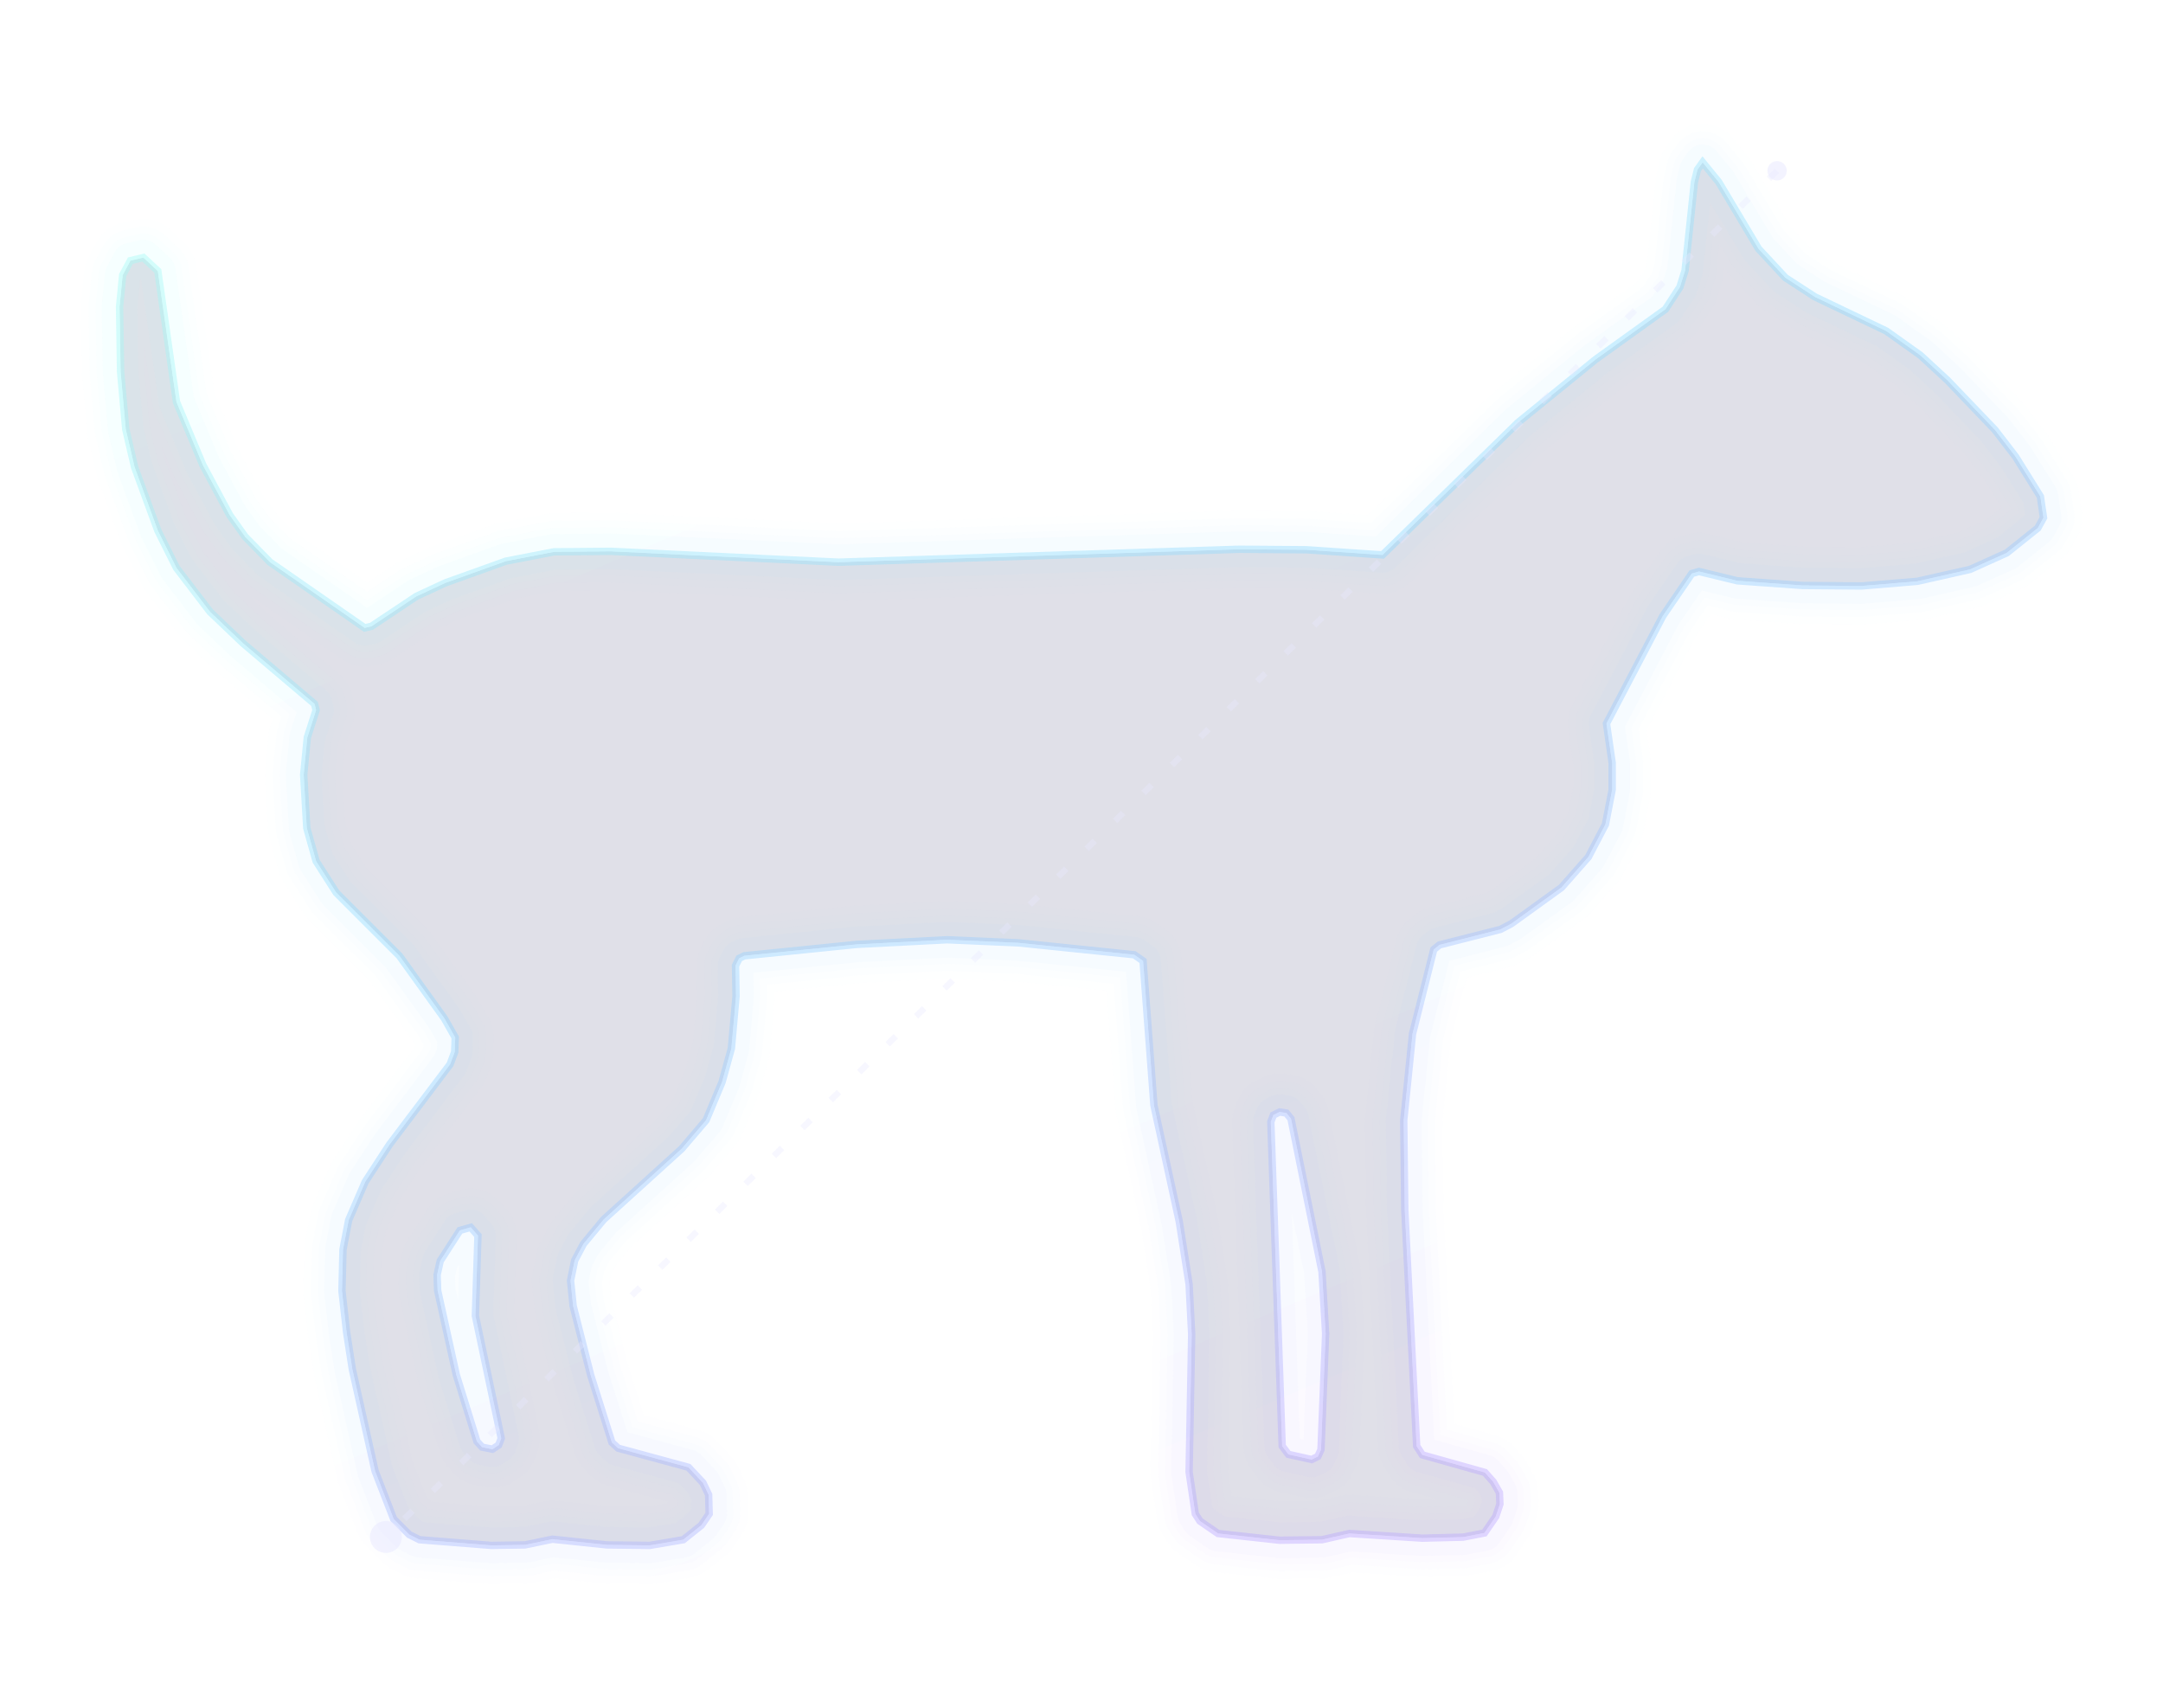
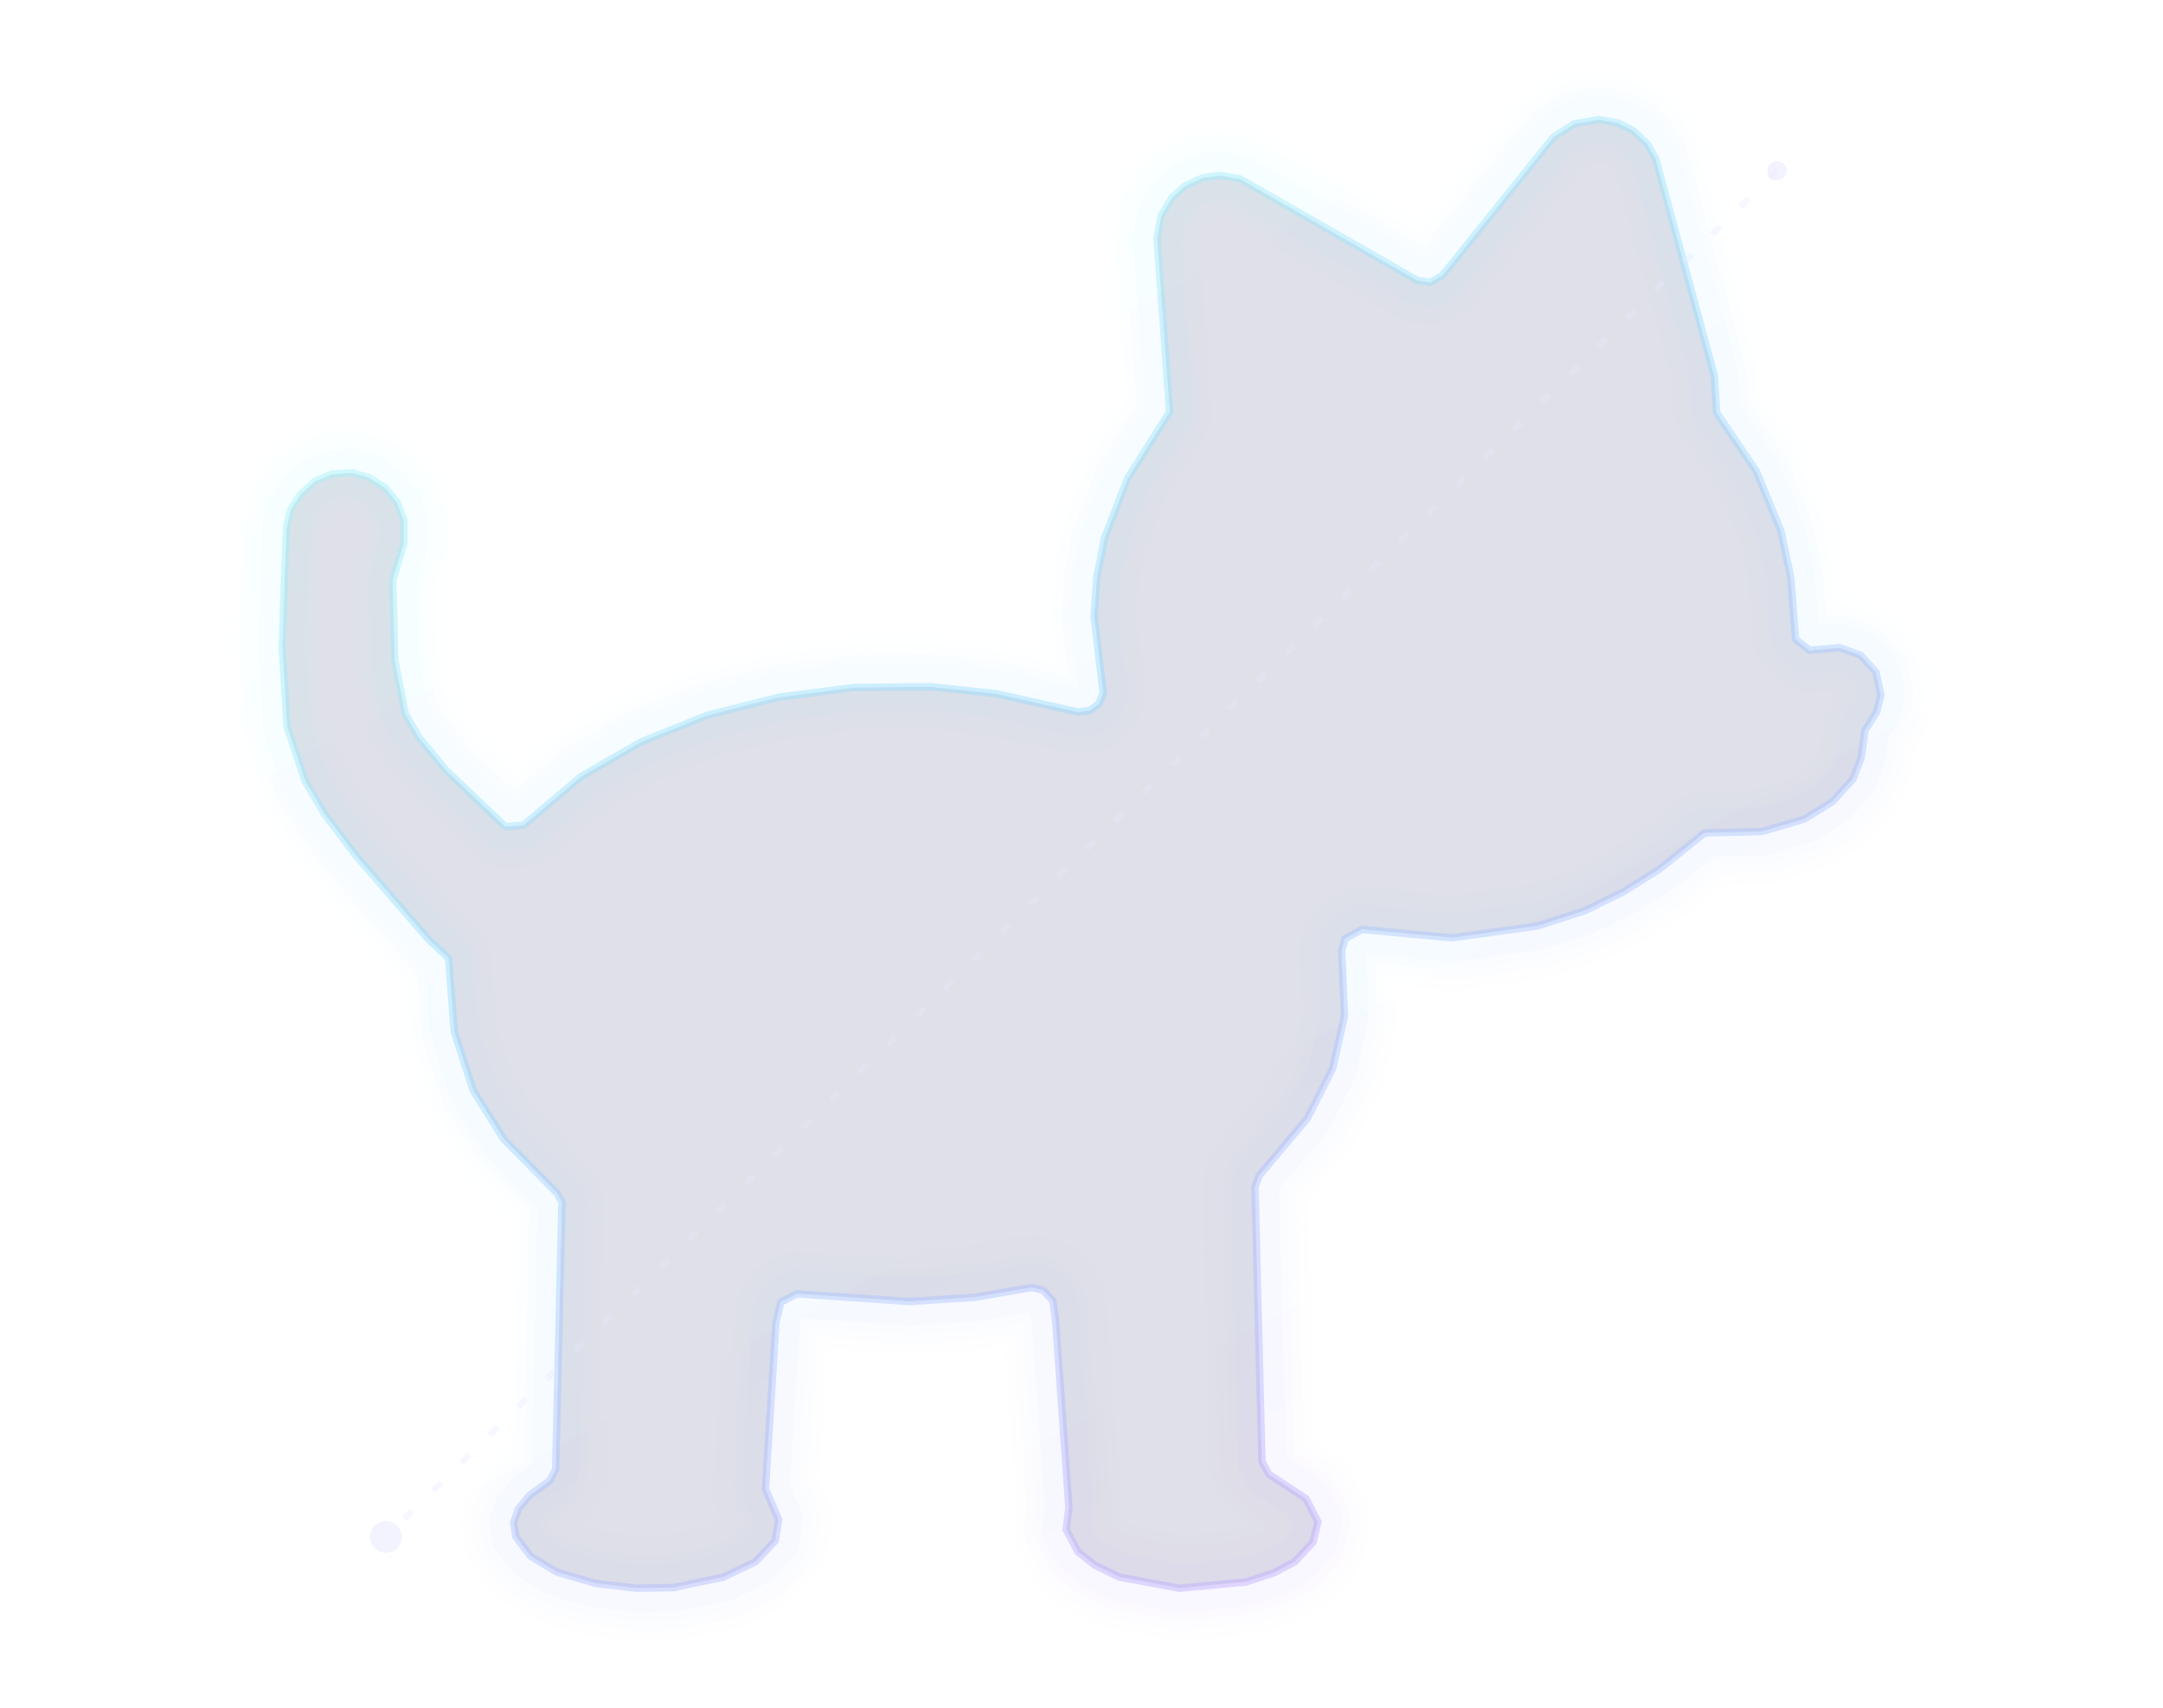
<svg xmlns="http://www.w3.org/2000/svg" viewBox="0 0 380 300" width="380" height="300">
  <defs>
    <clipPath id="a1">
-       <path d="M6.1 20.7 L8.6 20.1 L11.4 22.7 L15 48 L20.1 60.2 L25.3 69.9 L28.3 74.1 L33.1 79 L51.4 91.7 L52.7 91.4 L61.4 85.6 L67 83 L78.7 78.8 L88 77 L99 76.9 L143 79 L220.5 76.5 L233.5 76.6 L248.2 77.6 L274.4 52 L289.4 39.8 L302.9 30.1 L305.7 25.8 L306.7 22.6 L308.5 5.5 L309.1 3.1 L310.1 1.7 L313.2 5.5 L320.9 18.4 L326.1 24 L331.8 27.7 L345.6 34.3 L352.2 39 L357.4 43.8 L366.6 53.4 L370.6 58.6 L375.4 66.3 L376 70.4 L374.9 72.4 L368.9 77.2 L361.8 80.4 L351.6 82.7 L340.8 83.6 L329.4 83.5 L316.8 82.6 L309.4 80.8 L308 81.2 L302.4 89.4 L291.5 110.2 L292.6 117.8 L292.6 123 L291.3 129.7 L288 136 L282.8 141.9 L273.1 148.9 L271 150 L259.2 153 L258.1 153.9 L254 170.2 L252.3 186.9 L252.5 204.2 L254.8 249.9 L255.9 251.6 L268 255 L269.6 256.8 L270.8 258.9 L270.9 261.1 L270.1 263.5 L267.9 266.7 L263.8 267.5 L255.9 267.7 L241.8 266.8 L236.5 268 L228.3 268.1 L216.4 266.8 L212.9 264.4 L212 263 L210.8 254.9 L211.3 228.3 L210.8 218.6 L208.9 206.5 L204 184 L201.9 156.1 L200.2 154.9 L177.8 152.6 L164 152 L146.5 152.9 L124.8 155.1 L123.8 155.6 L123.1 157 L123.2 162.9 L122.3 173 L120.5 179.5 L117.4 186.9 L112.7 192.4 L97.6 206.1 L93.7 210.8 L92 214 L91.2 217.9 L91.7 222.8 L95.1 236.2 L99.2 249.2 L100.4 250.3 L114 254 L116.8 257 L117.9 259.3 L118 263 L116.5 265.2 L113 268 L106.5 269.1 L98.2 269 L87.7 267.9 L82.4 269 L75.9 269.1 L62 268 L60 267 L57 264 L53.4 254.7 L49 235 L47.9 227.9 L47 219.9 L47.2 211.9 L48.3 206.2 L51.5 198.8 L56.2 191.6 L67.9 176.1 L68.8 173.7 L68.9 170.9 L66.8 167.2 L58.1 155.1 L45.9 142.9 L42 136.8 L40.2 130.4 L39.6 120.1 L40.3 112.9 L42 107.6 L41.7 106.4 L27.9 94.7 L21.5 88.6 L15 80.1 L11.4 72.9 L6.9 60.6 L5.2 53.3 L4.2 42.2 L4 29.6 L4.6 23.5 Z M226.6 187.2 L228.8 249.9 L230 251.5 L234.5 252.5 L235.7 251.9 L236.3 250.6 L237.2 228.2 L236.5 216.2 L230.5 186.6 L229.6 185.5 L228.3 185.3 L227.1 185.9 Z M69.8 208.2 L66 214.1 L65.4 216.8 L65.5 219.8 L69.1 236.1 L73.1 249 L74.1 250.1 L76.1 250.5 L77.3 249.7 L77.8 248.4 L72.8 224.7 L73.3 209.2 L71.9 207.6 Z" />
+       <path d="M71.9 136.3 L72.6 147.8 L75.2 155.6 L77.9 160.2 L82.5 166.3 L92.9 178.3 L95.7 180.9 L96.5 191.4 L99.2 199.8 L103.6 206.8 L111.2 214.5 L111.9 215.8 L111.0 254.0 L110.2 255.6 L107.3 257.7 L105.7 259.6 L105.0 261.6 L105.3 263.6 L107.4 266.4 L111.2 268.7 L116.7 270.3 L122.6 271.0 L127.9 270.9 L135.0 269.4 L139.6 267.2 L142.4 264.2 L142.9 261.2 L141.0 256.8 L142.5 233.0 L143.2 230.1 L145.5 228.9 L161.6 230.0 L170.9 229.4 L179.1 228.0 L180.7 228.4 L182.1 229.9 L182.5 232.8 L184.4 259.5 L184.0 262.6 L185.7 265.8 L188.1 267.7 L191.6 269.4 L200.2 271.0 L209.7 270.1 L213.7 268.8 L216.7 267.2 L219.3 264.4 L220.0 261.5 L218.3 258.2 L213.0 254.7 L212.0 252.9 L211.0 213.6 L211.6 212.0 L218.5 203.8 L222.1 196.7 L223.8 189.2 L223.4 179.8 L223.9 178.1 L226.3 176.8 L239.2 178.0 L251.4 176.3 L258.2 174.1 L263.7 171.4 L268.8 168.2 L275.3 163.0 L283.5 162.8 L289.6 161.0 L293.6 158.5 L296.5 155.3 L297.7 152.2 L298.2 148.4 L299.9 145.7 L300.5 143.3 L299.8 140.0 L297.6 137.6 L294.6 136.5 L290.3 136.9 L288.3 135.3 L287.6 126.4 L286.2 119.8 L282.7 111.3 L277.0 102.9 L276.7 97.7 L268.3 66.6 L267.1 64.5 L265.1 62.6 L262.9 61.5 L260.2 61.0 L256.7 61.6 L253.7 63.5 L237.8 83.3 L236.0 84.3 L234.2 84.0 L208.9 69.5 L206.1 69.0 L203.6 69.3 L201.0 70.5 L199.2 72.1 L197.6 74.7 L197.0 78.0 L198.8 102.8 L192.8 112.3 L189.5 120.8 L188.4 126.4 L188.0 132.0 L189.3 143.0 L188.7 144.5 L187.4 145.5 L185.7 145.7 L174.0 143.1 L164.7 142.1 L153.7 142.2 L142.9 143.6 L132.6 146.2 L123.2 150.0 L114.7 154.9 L106.4 161.9 L103.8 162.1 L95.3 154.0 L91.5 149.4 L89.5 146.0 L88.0 138.3 L87.7 126.9 L89.3 121.6 L89.3 118.3 L88.3 115.7 L86.7 113.7 L84.3 112.2 L81.8 111.5 L79.0 111.7 L76.6 112.7 L74.5 114.6 L73.1 116.8 L72.5 119.5Z" />
    </clipPath>
    <linearGradient id="a2" x1="0" y1="0" x2=".6" y2="1">
      <stop offset="0" stop-color="#a6fff4" />
      <stop offset=".5" stop-color="#8fd8ff" />
      <stop offset="1" stop-color="#b9a6ff" />
    </linearGradient>
  </defs>
-   <g transform="matrix(0.9086 0 0 0.9086 17.37 26.98)">
+   <g transform="matrix(1.2286 0 0 1.2286 -38.76 -53.94)">
    <g>
      <g>
        <g clip-path="url(#a1)">
-           <path d="M6.1 20.7 L8.6 20.1 L11.4 22.7 L15 48 L20.1 60.2 L25.3 69.9 L28.3 74.1 L33.1 79 L51.4 91.7 L52.7 91.4 L61.4 85.6 L67 83 L78.7 78.8 L88 77 L99 76.9 L143 79 L220.5 76.5 L233.5 76.6 L248.2 77.6 L274.4 52 L289.4 39.8 L302.9 30.1 L305.7 25.8 L306.7 22.6 L308.5 5.5 L309.1 3.1 L310.1 1.7 L313.2 5.5 L320.9 18.4 L326.1 24 L331.8 27.7 L345.6 34.3 L352.2 39 L357.4 43.8 L366.6 53.4 L370.6 58.6 L375.4 66.3 L376 70.4 L374.9 72.4 L368.9 77.2 L361.8 80.4 L351.6 82.7 L340.8 83.6 L329.4 83.5 L316.8 82.6 L309.4 80.8 L308 81.2 L302.4 89.4 L291.5 110.2 L292.6 117.8 L292.6 123 L291.3 129.7 L288 136 L282.8 141.9 L273.1 148.9 L271 150 L259.2 153 L258.1 153.9 L254 170.2 L252.3 186.9 L252.5 204.2 L254.8 249.9 L255.9 251.6 L268 255 L269.6 256.8 L270.8 258.9 L270.9 261.1 L270.1 263.5 L267.9 266.7 L263.8 267.5 L255.9 267.7 L241.8 266.8 L236.5 268 L228.3 268.1 L216.4 266.8 L212.9 264.4 L212 263 L210.8 254.9 L211.3 228.3 L210.8 218.6 L208.9 206.5 L204 184 L201.9 156.1 L200.2 154.9 L177.8 152.6 L164 152 L146.5 152.9 L124.8 155.1 L123.8 155.6 L123.1 157 L123.2 162.9 L122.3 173 L120.5 179.5 L117.4 186.9 L112.7 192.4 L97.6 206.1 L93.7 210.8 L92 214 L91.2 217.9 L91.7 222.8 L95.1 236.2 L99.2 249.2 L100.4 250.3 L114 254 L116.8 257 L117.9 259.3 L118 263 L116.5 265.2 L113 268 L106.5 269.1 L98.2 269 L87.7 267.9 L82.4 269 L75.9 269.1 L62 268 L60 267 L57 264 L53.4 254.7 L49 235 L47.9 227.9 L47 219.9 L47.2 211.9 L48.3 206.2 L51.5 198.8 L56.2 191.6 L67.9 176.1 L68.8 173.7 L68.9 170.9 L66.8 167.2 L58.1 155.1 L45.9 142.9 L42 136.8 L40.2 130.4 L39.6 120.1 L40.3 112.9 L42 107.6 L41.7 106.4 L27.9 94.7 L21.5 88.6 L15 80.1 L11.4 72.9 L6.9 60.6 L5.2 53.3 L4.2 42.2 L4 29.6 L4.6 23.5 Z M226.6 187.2 L228.8 249.9 L230 251.5 L234.5 252.5 L235.7 251.9 L236.3 250.6 L237.2 228.2 L236.5 216.2 L230.5 186.6 L229.6 185.5 L228.3 185.3 L227.1 185.9 Z M69.8 208.2 L66 214.1 L65.4 216.8 L65.5 219.8 L69.1 236.1 L73.1 249 L74.1 250.1 L76.1 250.5 L77.3 249.7 L77.8 248.4 L72.8 224.7 L73.3 209.2 L71.9 207.6 Z" fill="#1e1a5a" opacity="0.14" />
+           <path d="M71.9 136.3 L72.6 147.8 L75.2 155.6 L77.9 160.2 L82.5 166.3 L92.9 178.3 L95.7 180.9 L96.5 191.4 L99.2 199.8 L103.6 206.8 L111.2 214.5 L111.9 215.8 L111.0 254.0 L110.2 255.6 L107.3 257.7 L105.7 259.6 L105.0 261.6 L105.3 263.6 L107.4 266.4 L111.2 268.7 L116.7 270.3 L122.6 271.0 L127.9 270.9 L135.0 269.4 L139.6 267.2 L142.4 264.2 L142.9 261.2 L141.0 256.8 L142.5 233.0 L143.2 230.1 L145.5 228.9 L161.6 230.0 L170.9 229.4 L179.1 228.0 L180.7 228.4 L182.1 229.9 L182.5 232.8 L184.4 259.5 L184.0 262.6 L185.7 265.8 L188.1 267.7 L191.6 269.4 L200.2 271.0 L209.7 270.1 L213.7 268.8 L216.7 267.2 L219.3 264.4 L220.0 261.5 L218.3 258.2 L213.0 254.7 L212.0 252.9 L211.0 213.6 L211.6 212.0 L218.5 203.8 L222.1 196.7 L223.8 189.2 L223.4 179.8 L223.9 178.1 L226.3 176.8 L239.2 178.0 L251.4 176.3 L258.2 174.1 L263.7 171.4 L268.8 168.2 L275.3 163.0 L283.5 162.8 L289.6 161.0 L293.6 158.5 L296.5 155.3 L297.7 152.2 L298.2 148.4 L299.9 145.7 L300.5 143.3 L299.8 140.0 L297.6 137.6 L294.6 136.5 L290.3 136.9 L288.3 135.3 L287.6 126.4 L286.2 119.8 L282.7 111.3 L277.0 102.9 L276.7 97.7 L268.3 66.6 L267.1 64.5 L265.1 62.6 L262.9 61.5 L260.2 61.0 L256.7 61.6 L253.7 63.5 L237.8 83.3 L236.0 84.3 L234.2 84.0 L208.9 69.5 L206.1 69.0 L203.6 69.3 L201.0 70.5 L199.2 72.1 L197.6 74.7 L197.0 78.0 L198.8 102.8 L192.8 112.3 L189.5 120.8 L188.4 126.4 L188.0 132.0 L189.3 143.0 L188.7 144.5 L187.4 145.5 L185.7 145.7 L174.0 143.1 L164.7 142.1 L153.7 142.2 L142.9 143.6 L132.6 146.2 L123.2 150.0 L114.7 154.9 L106.4 161.9 L103.8 162.1 L95.3 154.0 L91.5 149.4 L89.5 146.0 L88.0 138.3 L87.7 126.9 L89.3 121.6 L89.3 118.3 L88.3 115.7 L86.7 113.7 L84.3 112.2 L81.8 111.5 L79.0 111.7 L76.6 112.7 L74.5 114.6 L73.1 116.8 L72.5 119.5Z" fill="#1e1a5a" opacity="0.14" />
        </g>
        <g>
-           <path d="M6.1 20.7 L8.6 20.1 L11.4 22.7 L15 48 L20.1 60.2 L25.3 69.9 L28.3 74.1 L33.1 79 L51.4 91.7 L52.7 91.4 L61.4 85.6 L67 83 L78.7 78.8 L88 77 L99 76.9 L143 79 L220.5 76.5 L233.5 76.6 L248.2 77.6 L274.4 52 L289.4 39.8 L302.9 30.1 L305.7 25.8 L306.7 22.6 L308.5 5.5 L309.1 3.1 L310.1 1.7 L313.2 5.5 L320.9 18.4 L326.1 24 L331.8 27.7 L345.6 34.3 L352.2 39 L357.4 43.8 L366.6 53.4 L370.6 58.6 L375.4 66.3 L376 70.4 L374.9 72.4 L368.9 77.2 L361.8 80.4 L351.6 82.7 L340.8 83.6 L329.4 83.5 L316.8 82.6 L309.4 80.8 L308 81.2 L302.4 89.4 L291.5 110.2 L292.6 117.8 L292.6 123 L291.3 129.7 L288 136 L282.8 141.9 L273.1 148.9 L271 150 L259.2 153 L258.1 153.9 L254 170.2 L252.3 186.9 L252.5 204.2 L254.8 249.9 L255.9 251.6 L268 255 L269.6 256.8 L270.8 258.9 L270.9 261.1 L270.1 263.5 L267.9 266.7 L263.8 267.5 L255.9 267.7 L241.8 266.8 L236.5 268 L228.3 268.1 L216.4 266.8 L212.9 264.4 L212 263 L210.8 254.9 L211.3 228.3 L210.8 218.6 L208.9 206.5 L204 184 L201.9 156.1 L200.2 154.9 L177.8 152.6 L164 152 L146.5 152.9 L124.8 155.1 L123.8 155.6 L123.1 157 L123.2 162.9 L122.3 173 L120.5 179.5 L117.4 186.9 L112.7 192.4 L97.6 206.1 L93.7 210.8 L92 214 L91.2 217.9 L91.7 222.8 L95.1 236.2 L99.2 249.2 L100.4 250.3 L114 254 L116.8 257 L117.9 259.3 L118 263 L116.5 265.2 L113 268 L106.5 269.1 L98.2 269 L87.7 267.9 L82.4 269 L75.9 269.1 L62 268 L60 267 L57 264 L53.4 254.7 L49 235 L47.9 227.9 L47 219.9 L47.2 211.9 L48.3 206.2 L51.5 198.8 L56.2 191.6 L67.9 176.1 L68.8 173.7 L68.9 170.9 L66.8 167.2 L58.1 155.1 L45.9 142.9 L42 136.8 L40.2 130.4 L39.6 120.1 L40.3 112.9 L42 107.6 L41.7 106.4 L27.9 94.7 L21.5 88.6 L15 80.1 L11.4 72.9 L6.9 60.6 L5.2 53.3 L4.2 42.2 L4 29.6 L4.6 23.5 Z M226.6 187.2 L228.8 249.9 L230 251.5 L234.5 252.5 L235.7 251.9 L236.3 250.6 L237.2 228.2 L236.5 216.2 L230.5 186.6 L229.6 185.5 L228.3 185.3 L227.1 185.9 Z M69.8 208.2 L66 214.1 L65.4 216.8 L65.5 219.8 L69.1 236.1 L73.1 249 L74.1 250.1 L76.1 250.5 L77.3 249.7 L77.8 248.4 L72.8 224.7 L73.3 209.2 L71.9 207.6 Z" fill="none" stroke="url(#a2)" stroke-width="19.2" stroke-linecap="round" stroke-linejoin="round" opacity="0" />
-           <path d="M6.1 20.7 L8.6 20.1 L11.4 22.7 L15 48 L20.1 60.2 L25.3 69.9 L28.3 74.1 L33.1 79 L51.4 91.7 L52.7 91.4 L61.4 85.6 L67 83 L78.7 78.8 L88 77 L99 76.9 L143 79 L220.5 76.5 L233.5 76.6 L248.2 77.6 L274.4 52 L289.4 39.8 L302.9 30.1 L305.7 25.8 L306.7 22.6 L308.5 5.5 L309.1 3.1 L310.1 1.7 L313.2 5.5 L320.9 18.4 L326.1 24 L331.8 27.7 L345.6 34.3 L352.2 39 L357.4 43.8 L366.6 53.4 L370.6 58.6 L375.4 66.3 L376 70.4 L374.9 72.4 L368.9 77.2 L361.8 80.4 L351.6 82.7 L340.8 83.6 L329.4 83.5 L316.8 82.6 L309.4 80.8 L308 81.2 L302.4 89.4 L291.5 110.2 L292.6 117.8 L292.6 123 L291.3 129.7 L288 136 L282.8 141.9 L273.1 148.9 L271 150 L259.2 153 L258.1 153.9 L254 170.2 L252.3 186.9 L252.5 204.2 L254.8 249.9 L255.9 251.6 L268 255 L269.6 256.8 L270.8 258.9 L270.9 261.1 L270.1 263.5 L267.9 266.7 L263.8 267.5 L255.9 267.7 L241.8 266.8 L236.5 268 L228.3 268.1 L216.4 266.8 L212.9 264.4 L212 263 L210.8 254.9 L211.3 228.3 L210.8 218.6 L208.9 206.5 L204 184 L201.9 156.1 L200.2 154.9 L177.8 152.6 L164 152 L146.5 152.9 L124.8 155.1 L123.8 155.6 L123.1 157 L123.2 162.9 L122.3 173 L120.5 179.5 L117.4 186.9 L112.7 192.4 L97.6 206.1 L93.7 210.8 L92 214 L91.2 217.9 L91.7 222.8 L95.1 236.2 L99.2 249.2 L100.4 250.3 L114 254 L116.8 257 L117.9 259.3 L118 263 L116.5 265.2 L113 268 L106.5 269.1 L98.2 269 L87.7 267.9 L82.4 269 L75.9 269.1 L62 268 L60 267 L57 264 L53.4 254.7 L49 235 L47.9 227.9 L47 219.9 L47.2 211.9 L48.3 206.2 L51.5 198.8 L56.2 191.6 L67.9 176.1 L68.8 173.7 L68.9 170.9 L66.8 167.2 L58.1 155.1 L45.9 142.9 L42 136.8 L40.2 130.4 L39.6 120.1 L40.3 112.9 L42 107.6 L41.7 106.4 L27.9 94.7 L21.5 88.6 L15 80.1 L11.4 72.9 L6.9 60.6 L5.2 53.3 L4.2 42.2 L4 29.6 L4.6 23.5 Z M226.6 187.2 L228.8 249.9 L230 251.5 L234.5 252.5 L235.7 251.9 L236.3 250.6 L237.2 228.2 L236.5 216.2 L230.5 186.6 L229.6 185.5 L228.3 185.3 L227.1 185.9 Z M69.8 208.2 L66 214.1 L65.4 216.8 L65.5 219.8 L69.1 236.1 L73.1 249 L74.1 250.1 L76.1 250.5 L77.3 249.7 L77.8 248.4 L72.8 224.7 L73.3 209.2 L71.9 207.6 Z" fill="none" stroke="url(#a2)" stroke-width="15" stroke-linecap="round" stroke-linejoin="round" opacity="0.01" />
-           <path d="M6.1 20.7 L8.6 20.1 L11.4 22.7 L15 48 L20.1 60.2 L25.3 69.9 L28.3 74.1 L33.1 79 L51.4 91.7 L52.7 91.4 L61.4 85.6 L67 83 L78.7 78.8 L88 77 L99 76.9 L143 79 L220.5 76.5 L233.5 76.6 L248.2 77.6 L274.4 52 L289.4 39.8 L302.9 30.1 L305.7 25.8 L306.7 22.6 L308.5 5.5 L309.1 3.1 L310.1 1.7 L313.2 5.5 L320.9 18.4 L326.1 24 L331.8 27.7 L345.6 34.3 L352.2 39 L357.4 43.8 L366.6 53.4 L370.6 58.6 L375.4 66.3 L376 70.4 L374.9 72.4 L368.9 77.2 L361.8 80.4 L351.6 82.7 L340.8 83.6 L329.4 83.5 L316.8 82.6 L309.4 80.8 L308 81.2 L302.4 89.4 L291.5 110.2 L292.6 117.8 L292.6 123 L291.3 129.7 L288 136 L282.8 141.9 L273.1 148.9 L271 150 L259.2 153 L258.1 153.9 L254 170.2 L252.3 186.9 L252.5 204.2 L254.8 249.9 L255.9 251.6 L268 255 L269.6 256.8 L270.8 258.9 L270.9 261.1 L270.1 263.5 L267.9 266.7 L263.8 267.5 L255.9 267.7 L241.8 266.8 L236.5 268 L228.3 268.1 L216.4 266.8 L212.9 264.4 L212 263 L210.8 254.9 L211.3 228.3 L210.8 218.6 L208.9 206.5 L204 184 L201.9 156.1 L200.2 154.9 L177.8 152.6 L164 152 L146.5 152.9 L124.8 155.1 L123.8 155.6 L123.1 157 L123.2 162.9 L122.3 173 L120.5 179.5 L117.4 186.9 L112.7 192.4 L97.6 206.1 L93.7 210.8 L92 214 L91.2 217.9 L91.7 222.8 L95.1 236.2 L99.2 249.2 L100.4 250.3 L114 254 L116.8 257 L117.9 259.3 L118 263 L116.5 265.2 L113 268 L106.5 269.1 L98.2 269 L87.7 267.9 L82.4 269 L75.9 269.1 L62 268 L60 267 L57 264 L53.4 254.7 L49 235 L47.9 227.9 L47 219.9 L47.2 211.9 L48.3 206.2 L51.5 198.8 L56.2 191.6 L67.9 176.1 L68.8 173.7 L68.9 170.9 L66.8 167.2 L58.1 155.1 L45.9 142.9 L42 136.8 L40.2 130.4 L39.6 120.1 L40.3 112.9 L42 107.6 L41.7 106.4 L27.9 94.7 L21.5 88.6 L15 80.1 L11.4 72.9 L6.9 60.6 L5.2 53.3 L4.2 42.2 L4 29.6 L4.6 23.5 Z M226.6 187.2 L228.8 249.9 L230 251.5 L234.5 252.5 L235.7 251.9 L236.3 250.6 L237.2 228.2 L236.5 216.2 L230.5 186.6 L229.6 185.5 L228.3 185.3 L227.1 185.9 Z M69.8 208.2 L66 214.1 L65.4 216.8 L65.5 219.8 L69.1 236.1 L73.1 249 L74.1 250.1 L76.1 250.5 L77.3 249.7 L77.8 248.4 L72.8 224.7 L73.3 209.2 L71.9 207.6 Z" fill="none" stroke="url(#a2)" stroke-width="12" stroke-linecap="round" stroke-linejoin="round" opacity="0.02" />
-           <path d="M6.1 20.7 L8.6 20.1 L11.4 22.7 L15 48 L20.1 60.2 L25.3 69.9 L28.3 74.1 L33.1 79 L51.4 91.7 L52.7 91.4 L61.4 85.6 L67 83 L78.7 78.8 L88 77 L99 76.9 L143 79 L220.5 76.5 L233.5 76.6 L248.2 77.6 L274.4 52 L289.4 39.8 L302.9 30.1 L305.7 25.8 L306.7 22.6 L308.5 5.5 L309.1 3.1 L310.1 1.7 L313.2 5.5 L320.9 18.4 L326.1 24 L331.8 27.7 L345.6 34.3 L352.2 39 L357.4 43.8 L366.6 53.4 L370.6 58.6 L375.4 66.3 L376 70.4 L374.9 72.4 L368.9 77.2 L361.8 80.4 L351.6 82.7 L340.8 83.6 L329.4 83.5 L316.8 82.6 L309.4 80.8 L308 81.2 L302.4 89.4 L291.5 110.2 L292.6 117.8 L292.6 123 L291.3 129.7 L288 136 L282.8 141.9 L273.1 148.9 L271 150 L259.2 153 L258.1 153.9 L254 170.2 L252.3 186.9 L252.5 204.2 L254.8 249.9 L255.9 251.6 L268 255 L269.6 256.8 L270.8 258.9 L270.9 261.1 L270.1 263.5 L267.9 266.7 L263.8 267.5 L255.9 267.7 L241.8 266.8 L236.5 268 L228.3 268.1 L216.4 266.8 L212.9 264.4 L212 263 L210.8 254.9 L211.3 228.3 L210.8 218.6 L208.9 206.5 L204 184 L201.9 156.1 L200.2 154.9 L177.8 152.6 L164 152 L146.5 152.9 L124.8 155.1 L123.8 155.6 L123.1 157 L123.2 162.9 L122.3 173 L120.5 179.5 L117.4 186.9 L112.7 192.4 L97.6 206.1 L93.7 210.8 L92 214 L91.2 217.9 L91.7 222.8 L95.1 236.2 L99.2 249.2 L100.4 250.3 L114 254 L116.8 257 L117.9 259.3 L118 263 L116.5 265.2 L113 268 L106.5 269.1 L98.2 269 L87.7 267.9 L82.4 269 L75.9 269.1 L62 268 L60 267 L57 264 L53.4 254.7 L49 235 L47.9 227.9 L47 219.9 L47.2 211.9 L48.3 206.2 L51.5 198.8 L56.2 191.6 L67.9 176.1 L68.8 173.7 L68.9 170.9 L66.8 167.2 L58.1 155.1 L45.9 142.9 L42 136.8 L40.2 130.4 L39.6 120.1 L40.3 112.9 L42 107.6 L41.7 106.4 L27.9 94.7 L21.5 88.6 L15 80.1 L11.4 72.9 L6.9 60.6 L5.2 53.3 L4.2 42.2 L4 29.6 L4.6 23.5 Z M226.6 187.2 L228.8 249.9 L230 251.5 L234.5 252.5 L235.7 251.9 L236.3 250.6 L237.2 228.2 L236.5 216.2 L230.5 186.6 L229.6 185.5 L228.3 185.3 L227.1 185.9 Z M69.8 208.2 L66 214.1 L65.4 216.8 L65.5 219.8 L69.1 236.1 L73.1 249 L74.1 250.1 L76.1 250.5 L77.3 249.7 L77.8 248.4 L72.8 224.7 L73.3 209.2 L71.9 207.6 Z" fill="none" stroke="url(#a2)" stroke-width="9.3" stroke-linecap="round" stroke-linejoin="round" opacity="0.02" />
-           <path d="M6.1 20.7 L8.6 20.1 L11.4 22.7 L15 48 L20.1 60.2 L25.3 69.9 L28.3 74.1 L33.1 79 L51.4 91.7 L52.7 91.4 L61.4 85.6 L67 83 L78.7 78.8 L88 77 L99 76.9 L143 79 L220.5 76.5 L233.5 76.6 L248.2 77.6 L274.4 52 L289.4 39.8 L302.9 30.1 L305.7 25.8 L306.7 22.6 L308.5 5.5 L309.1 3.1 L310.1 1.7 L313.2 5.5 L320.9 18.4 L326.1 24 L331.8 27.7 L345.6 34.3 L352.2 39 L357.4 43.8 L366.6 53.4 L370.6 58.6 L375.4 66.3 L376 70.4 L374.9 72.4 L368.9 77.2 L361.8 80.4 L351.6 82.7 L340.8 83.6 L329.4 83.5 L316.8 82.6 L309.4 80.8 L308 81.2 L302.4 89.4 L291.5 110.2 L292.6 117.8 L292.6 123 L291.3 129.7 L288 136 L282.8 141.9 L273.1 148.9 L271 150 L259.2 153 L258.1 153.9 L254 170.2 L252.3 186.9 L252.5 204.2 L254.8 249.9 L255.9 251.6 L268 255 L269.6 256.8 L270.8 258.9 L270.9 261.1 L270.1 263.5 L267.9 266.7 L263.8 267.5 L255.9 267.7 L241.8 266.8 L236.5 268 L228.3 268.1 L216.4 266.8 L212.9 264.4 L212 263 L210.8 254.9 L211.3 228.3 L210.8 218.6 L208.9 206.5 L204 184 L201.9 156.1 L200.2 154.9 L177.8 152.6 L164 152 L146.5 152.9 L124.8 155.1 L123.8 155.6 L123.1 157 L123.2 162.9 L122.3 173 L120.5 179.5 L117.4 186.9 L112.7 192.4 L97.6 206.1 L93.7 210.8 L92 214 L91.2 217.9 L91.7 222.8 L95.1 236.2 L99.2 249.2 L100.4 250.3 L114 254 L116.8 257 L117.9 259.3 L118 263 L116.5 265.2 L113 268 L106.5 269.1 L98.2 269 L87.7 267.9 L82.4 269 L75.9 269.1 L62 268 L60 267 L57 264 L53.4 254.7 L49 235 L47.9 227.9 L47 219.9 L47.2 211.9 L48.3 206.2 L51.5 198.8 L56.2 191.6 L67.9 176.1 L68.8 173.7 L68.9 170.9 L66.8 167.2 L58.1 155.1 L45.9 142.9 L42 136.8 L40.2 130.4 L39.6 120.1 L40.3 112.9 L42 107.6 L41.7 106.4 L27.9 94.7 L21.5 88.6 L15 80.1 L11.4 72.9 L6.9 60.6 L5.2 53.3 L4.2 42.2 L4 29.6 L4.6 23.5 Z M226.6 187.2 L228.8 249.9 L230 251.5 L234.5 252.5 L235.7 251.9 L236.3 250.6 L237.2 228.2 L236.5 216.2 L230.5 186.6 L229.6 185.5 L228.3 185.3 L227.1 185.9 Z M69.8 208.2 L66 214.1 L65.4 216.8 L65.5 219.8 L69.1 236.1 L73.1 249 L74.1 250.1 L76.1 250.5 L77.3 249.7 L77.8 248.4 L72.8 224.7 L73.3 209.2 L71.9 207.6 Z" fill="none" stroke="url(#a2)" stroke-width="6.9" stroke-linecap="round" stroke-linejoin="round" opacity="0.04" />
+           <path d="M71.9 136.3 L72.6 147.8 L75.2 155.6 L77.9 160.2 L82.5 166.3 L92.9 178.3 L95.7 180.9 L96.5 191.4 L99.2 199.8 L103.6 206.8 L111.2 214.5 L111.9 215.8 L111.0 254.0 L110.2 255.6 L107.3 257.7 L105.7 259.6 L105.0 261.6 L105.3 263.6 L107.4 266.4 L111.2 268.7 L116.7 270.3 L122.6 271.0 L127.9 270.9 L135.0 269.4 L139.6 267.2 L142.4 264.2 L142.9 261.2 L141.0 256.8 L142.5 233.0 L143.2 230.1 L145.5 228.9 L161.6 230.0 L170.9 229.4 L179.1 228.0 L180.7 228.4 L182.1 229.9 L182.5 232.8 L184.4 259.5 L184.0 262.6 L185.7 265.8 L188.1 267.7 L191.6 269.4 L200.2 271.0 L209.7 270.1 L213.7 268.8 L216.7 267.2 L219.3 264.4 L220.0 261.5 L218.3 258.2 L213.0 254.7 L212.0 252.9 L211.0 213.6 L211.6 212.0 L218.5 203.8 L222.1 196.7 L223.8 189.2 L223.4 179.8 L223.9 178.1 L226.3 176.8 L239.2 178.0 L251.4 176.3 L258.2 174.1 L263.7 171.4 L268.8 168.2 L275.3 163.0 L283.5 162.8 L289.6 161.0 L293.6 158.5 L296.5 155.3 L297.7 152.2 L298.2 148.4 L299.9 145.7 L300.5 143.3 L299.8 140.0 L297.6 137.6 L294.6 136.5 L290.3 136.9 L288.3 135.3 L287.6 126.4 L286.2 119.8 L282.7 111.3 L277.0 102.9 L276.7 97.7 L268.3 66.6 L267.1 64.5 L265.1 62.6 L262.9 61.5 L260.2 61.0 L256.7 61.6 L253.7 63.5 L237.8 83.3 L236.0 84.3 L234.2 84.0 L208.9 69.5 L206.1 69.0 L203.6 69.3 L201.0 70.5 L199.2 72.1 L197.6 74.7 L197.0 78.0 L198.8 102.8 L192.8 112.3 L189.5 120.8 L188.4 126.4 L188.0 132.0 L189.3 143.0 L188.7 144.5 L187.4 145.5 L185.7 145.7 L174.0 143.1 L164.7 142.1 L153.7 142.2 L142.9 143.6 L132.6 146.2 L123.2 150.0 L114.7 154.9 L106.4 161.9 L103.8 162.1 L95.3 154.0 L91.5 149.4 L89.5 146.0 L88.0 138.3 L87.7 126.9 L89.3 121.6 L89.3 118.3 L88.3 115.7 L86.7 113.7 L84.3 112.2 L81.8 111.5 L79.0 111.7 L76.6 112.7 L74.5 114.6 L73.1 116.8 L72.5 119.5Z" fill="none" stroke="url(#a2)" stroke-width="19.2" stroke-linecap="round" stroke-linejoin="round" opacity="0" />
+           <path d="M71.9 136.3 L72.6 147.8 L75.2 155.6 L77.9 160.2 L82.5 166.3 L92.9 178.3 L95.7 180.9 L96.5 191.4 L99.2 199.8 L103.6 206.8 L111.2 214.5 L111.9 215.8 L111.0 254.0 L110.2 255.6 L107.3 257.7 L105.7 259.6 L105.0 261.6 L105.3 263.6 L107.4 266.4 L111.2 268.7 L116.7 270.3 L122.6 271.0 L127.9 270.9 L135.0 269.4 L139.6 267.2 L142.4 264.2 L142.9 261.2 L141.0 256.8 L142.5 233.0 L143.2 230.1 L145.5 228.9 L161.6 230.0 L170.9 229.4 L179.1 228.0 L180.7 228.4 L182.1 229.9 L182.5 232.8 L184.4 259.5 L184.0 262.6 L185.7 265.8 L188.1 267.7 L191.6 269.4 L200.2 271.0 L209.7 270.1 L213.7 268.8 L216.7 267.2 L219.3 264.4 L220.0 261.5 L218.3 258.2 L213.0 254.7 L212.0 252.9 L211.0 213.6 L211.6 212.0 L218.5 203.8 L222.1 196.7 L223.8 189.2 L223.4 179.8 L223.9 178.1 L226.3 176.8 L239.2 178.0 L251.4 176.3 L258.2 174.1 L263.7 171.4 L268.8 168.2 L275.3 163.0 L283.5 162.8 L289.6 161.0 L293.6 158.5 L296.5 155.3 L297.7 152.2 L298.2 148.4 L299.9 145.7 L300.5 143.3 L299.8 140.0 L297.6 137.6 L294.6 136.5 L290.3 136.9 L288.3 135.3 L287.6 126.4 L286.2 119.8 L282.7 111.3 L277.0 102.9 L276.7 97.7 L268.3 66.6 L267.1 64.5 L265.1 62.6 L262.9 61.5 L260.2 61.0 L256.7 61.6 L253.7 63.5 L237.8 83.3 L236.0 84.3 L234.2 84.0 L208.9 69.5 L206.1 69.0 L203.6 69.3 L201.0 70.5 L199.2 72.1 L197.6 74.7 L197.0 78.0 L198.8 102.8 L192.8 112.3 L189.5 120.8 L188.4 126.4 L188.0 132.0 L189.3 143.0 L188.7 144.5 L187.4 145.5 L185.7 145.7 L174.0 143.1 L164.7 142.1 L153.7 142.2 L142.9 143.6 L132.6 146.2 L123.2 150.0 L114.7 154.9 L106.4 161.9 L103.8 162.1 L95.3 154.0 L91.5 149.4 L89.5 146.0 L88.0 138.3 L87.7 126.9 L89.3 121.6 L89.3 118.3 L88.3 115.7 L86.7 113.7 L84.3 112.2 L81.8 111.5 L79.0 111.7 L76.6 112.7 L74.5 114.6 L73.1 116.8 L72.5 119.5Z" fill="none" stroke="url(#a2)" stroke-width="15" stroke-linecap="round" stroke-linejoin="round" opacity="0.01" />
+           <path d="M71.9 136.3 L72.6 147.8 L75.2 155.6 L77.9 160.2 L82.5 166.3 L92.9 178.3 L95.7 180.9 L96.5 191.4 L99.2 199.8 L103.6 206.8 L111.2 214.5 L111.9 215.8 L111.0 254.0 L110.2 255.6 L107.3 257.7 L105.7 259.6 L105.0 261.6 L105.3 263.6 L107.4 266.4 L111.2 268.7 L116.7 270.3 L122.6 271.0 L127.9 270.9 L135.0 269.4 L139.6 267.2 L142.4 264.2 L142.9 261.2 L141.0 256.8 L142.5 233.0 L143.2 230.1 L145.5 228.9 L161.6 230.0 L170.9 229.4 L179.1 228.0 L180.7 228.4 L182.1 229.9 L182.5 232.8 L184.4 259.5 L184.0 262.6 L185.7 265.8 L188.1 267.7 L191.6 269.4 L200.2 271.0 L209.7 270.1 L213.7 268.8 L216.7 267.2 L219.3 264.4 L220.0 261.5 L218.3 258.2 L213.0 254.7 L212.0 252.9 L211.0 213.6 L211.6 212.0 L218.5 203.8 L222.1 196.7 L223.8 189.2 L223.4 179.8 L223.9 178.1 L226.3 176.8 L239.2 178.0 L251.4 176.3 L258.2 174.1 L263.7 171.4 L268.8 168.2 L275.3 163.0 L283.5 162.8 L289.6 161.0 L293.6 158.5 L296.5 155.3 L297.7 152.2 L298.2 148.4 L299.9 145.7 L300.5 143.3 L299.8 140.0 L297.6 137.6 L294.6 136.5 L290.3 136.9 L288.3 135.3 L287.6 126.4 L286.2 119.8 L282.7 111.3 L277.0 102.9 L276.7 97.7 L268.3 66.6 L267.1 64.5 L265.1 62.6 L262.9 61.5 L260.2 61.0 L256.7 61.6 L253.7 63.5 L237.8 83.3 L236.0 84.3 L234.2 84.0 L208.9 69.5 L206.1 69.0 L203.6 69.3 L201.0 70.5 L199.2 72.1 L197.6 74.7 L197.0 78.0 L198.8 102.8 L192.8 112.3 L189.5 120.8 L188.4 126.4 L188.0 132.0 L189.3 143.0 L188.7 144.5 L187.4 145.5 L185.7 145.7 L174.0 143.1 L164.7 142.1 L153.7 142.2 L142.9 143.6 L132.6 146.2 L123.2 150.0 L114.7 154.9 L106.4 161.9 L103.8 162.1 L95.3 154.0 L91.5 149.4 L89.5 146.0 L88.0 138.3 L87.7 126.9 L89.3 121.6 L89.3 118.3 L88.3 115.7 L86.7 113.7 L84.3 112.2 L81.8 111.5 L79.0 111.7 L76.6 112.7 L74.5 114.6 L73.1 116.8 L72.5 119.5Z" fill="none" stroke="url(#a2)" stroke-width="12" stroke-linecap="round" stroke-linejoin="round" opacity="0.02" />
+           <path d="M71.9 136.3 L72.6 147.8 L75.2 155.6 L77.9 160.2 L82.5 166.3 L92.9 178.3 L95.7 180.9 L96.5 191.4 L99.2 199.8 L103.6 206.8 L111.2 214.5 L111.9 215.8 L111.0 254.0 L110.2 255.6 L107.3 257.7 L105.7 259.6 L105.0 261.6 L105.3 263.6 L107.4 266.4 L111.2 268.7 L116.7 270.3 L122.6 271.0 L127.9 270.9 L135.0 269.4 L139.6 267.2 L142.4 264.2 L142.9 261.2 L141.0 256.8 L142.5 233.0 L143.2 230.1 L145.5 228.9 L161.6 230.0 L170.9 229.4 L179.1 228.0 L180.7 228.4 L182.1 229.9 L182.5 232.8 L184.4 259.5 L184.0 262.6 L185.7 265.8 L188.1 267.7 L191.6 269.4 L200.2 271.0 L209.7 270.1 L213.7 268.8 L216.7 267.2 L219.3 264.4 L220.0 261.5 L218.3 258.2 L213.0 254.7 L212.0 252.9 L211.0 213.6 L211.6 212.0 L218.5 203.8 L222.1 196.7 L223.8 189.2 L223.4 179.8 L223.9 178.1 L226.3 176.8 L239.2 178.0 L251.4 176.3 L258.2 174.1 L263.7 171.4 L268.8 168.2 L275.3 163.0 L283.5 162.8 L289.6 161.0 L293.6 158.5 L296.5 155.3 L297.7 152.2 L298.2 148.4 L299.9 145.7 L300.5 143.3 L299.8 140.0 L297.6 137.6 L294.6 136.5 L290.3 136.9 L288.3 135.3 L287.6 126.4 L286.2 119.8 L282.7 111.3 L277.0 102.9 L276.7 97.7 L268.3 66.6 L267.1 64.5 L265.1 62.6 L262.9 61.5 L260.2 61.0 L256.7 61.6 L253.7 63.5 L237.8 83.3 L236.0 84.3 L234.2 84.0 L208.9 69.5 L206.1 69.0 L203.6 69.3 L201.0 70.5 L199.2 72.1 L197.6 74.7 L197.0 78.0 L198.8 102.8 L192.8 112.3 L189.5 120.8 L188.4 126.4 L188.0 132.0 L189.3 143.0 L188.7 144.5 L187.4 145.5 L185.7 145.7 L174.0 143.1 L164.7 142.1 L153.7 142.2 L142.9 143.6 L132.6 146.2 L123.2 150.0 L114.7 154.9 L106.4 161.9 L103.8 162.1 L95.3 154.0 L91.5 149.4 L89.5 146.0 L88.0 138.3 L87.7 126.9 L89.3 121.6 L89.3 118.3 L88.3 115.7 L86.7 113.7 L84.3 112.2 L81.8 111.5 L79.0 111.7 L76.6 112.7 L74.5 114.6 L73.1 116.8 L72.5 119.5Z" fill="none" stroke="url(#a2)" stroke-width="9.3" stroke-linecap="round" stroke-linejoin="round" opacity="0.02" />
+           <path d="M71.9 136.3 L72.6 147.8 L75.2 155.6 L77.9 160.2 L82.5 166.3 L92.9 178.3 L95.7 180.9 L96.5 191.4 L99.2 199.8 L103.6 206.8 L111.2 214.5 L111.9 215.8 L111.0 254.0 L110.2 255.6 L107.3 257.7 L105.7 259.6 L105.0 261.6 L105.3 263.6 L107.4 266.4 L111.2 268.7 L116.7 270.3 L122.6 271.0 L127.9 270.9 L135.0 269.4 L139.6 267.2 L142.4 264.2 L142.9 261.2 L141.0 256.8 L142.5 233.0 L143.2 230.1 L145.5 228.9 L161.6 230.0 L170.9 229.4 L179.1 228.0 L180.7 228.4 L182.1 229.9 L182.5 232.8 L184.4 259.5 L184.0 262.6 L185.7 265.8 L188.1 267.7 L191.6 269.4 L200.2 271.0 L209.7 270.1 L213.7 268.8 L216.7 267.2 L219.3 264.4 L220.0 261.5 L218.3 258.2 L213.0 254.7 L212.0 252.9 L211.0 213.6 L211.6 212.0 L218.5 203.8 L222.1 196.7 L223.8 189.2 L223.4 179.8 L223.9 178.1 L226.3 176.8 L239.2 178.0 L251.4 176.3 L258.2 174.1 L263.7 171.4 L268.8 168.2 L275.3 163.0 L283.5 162.8 L289.6 161.0 L293.6 158.5 L296.5 155.3 L297.7 152.2 L298.2 148.4 L299.9 145.7 L300.5 143.3 L299.8 140.0 L297.6 137.6 L294.6 136.5 L290.3 136.9 L288.3 135.3 L287.6 126.4 L286.2 119.8 L282.7 111.3 L277.0 102.9 L276.7 97.7 L268.3 66.6 L267.1 64.5 L265.1 62.6 L262.9 61.5 L260.2 61.0 L256.7 61.6 L253.7 63.5 L237.8 83.3 L236.0 84.3 L234.2 84.0 L208.9 69.5 L206.1 69.0 L203.6 69.3 L201.0 70.5 L199.2 72.1 L197.6 74.7 L197.0 78.0 L198.8 102.8 L192.8 112.3 L189.5 120.8 L188.4 126.4 L188.0 132.0 L189.3 143.0 L188.7 144.5 L187.4 145.5 L185.7 145.7 L174.0 143.1 L164.7 142.1 L153.7 142.2 L142.9 143.6 L132.6 146.2 L123.2 150.0 L114.7 154.9 L106.4 161.9 L103.8 162.1 L95.3 154.0 L91.5 149.4 L89.5 146.0 L88.0 138.3 L87.7 126.9 L89.3 121.6 L89.3 118.3 L88.3 115.7 L86.7 113.7 L84.3 112.2 L81.8 111.5 L79.0 111.7 L76.6 112.7 L74.5 114.6 L73.1 116.8 L72.5 119.5Z" fill="none" stroke="url(#a2)" stroke-width="6.9" stroke-linecap="round" stroke-linejoin="round" opacity="0.04" />
        </g>
-         <path d="M6.1 20.7 L8.6 20.1 L11.4 22.7 L15 48 L20.1 60.2 L25.3 69.9 L28.3 74.1 L33.1 79 L51.4 91.7 L52.7 91.4 L61.4 85.6 L67 83 L78.7 78.8 L88 77 L99 76.9 L143 79 L220.5 76.5 L233.5 76.6 L248.2 77.6 L274.4 52 L289.4 39.8 L302.9 30.1 L305.7 25.8 L306.7 22.6 L308.5 5.5 L309.1 3.1 L310.1 1.7 L313.2 5.5 L320.9 18.4 L326.1 24 L331.8 27.7 L345.6 34.3 L352.2 39 L357.4 43.8 L366.6 53.4 L370.6 58.6 L375.4 66.3 L376 70.4 L374.9 72.4 L368.9 77.2 L361.8 80.4 L351.6 82.7 L340.8 83.6 L329.4 83.5 L316.8 82.6 L309.4 80.8 L308 81.2 L302.4 89.4 L291.5 110.2 L292.6 117.8 L292.6 123 L291.3 129.7 L288 136 L282.8 141.9 L273.1 148.9 L271 150 L259.2 153 L258.1 153.9 L254 170.2 L252.3 186.9 L252.5 204.2 L254.8 249.9 L255.9 251.6 L268 255 L269.6 256.8 L270.8 258.9 L270.9 261.1 L270.1 263.5 L267.9 266.7 L263.8 267.5 L255.9 267.7 L241.8 266.8 L236.5 268 L228.3 268.1 L216.4 266.8 L212.9 264.4 L212 263 L210.8 254.9 L211.3 228.3 L210.8 218.6 L208.9 206.5 L204 184 L201.9 156.1 L200.2 154.9 L177.8 152.6 L164 152 L146.5 152.9 L124.8 155.1 L123.8 155.6 L123.1 157 L123.2 162.9 L122.3 173 L120.5 179.5 L117.4 186.9 L112.7 192.4 L97.6 206.1 L93.7 210.8 L92 214 L91.2 217.9 L91.7 222.8 L95.1 236.2 L99.2 249.2 L100.4 250.3 L114 254 L116.8 257 L117.9 259.3 L118 263 L116.5 265.2 L113 268 L106.5 269.1 L98.2 269 L87.7 267.9 L82.4 269 L75.9 269.1 L62 268 L60 267 L57 264 L53.4 254.7 L49 235 L47.9 227.9 L47 219.9 L47.2 211.9 L48.3 206.2 L51.5 198.8 L56.2 191.6 L67.9 176.1 L68.8 173.7 L68.9 170.9 L66.8 167.2 L58.1 155.1 L45.9 142.9 L42 136.8 L40.2 130.4 L39.6 120.1 L40.3 112.9 L42 107.6 L41.7 106.4 L27.9 94.7 L21.5 88.6 L15 80.1 L11.4 72.9 L6.9 60.6 L5.2 53.3 L4.2 42.2 L4 29.6 L4.6 23.5 Z M226.6 187.2 L228.8 249.9 L230 251.5 L234.5 252.5 L235.7 251.9 L236.3 250.6 L237.2 228.2 L236.5 216.2 L230.5 186.6 L229.6 185.5 L228.3 185.3 L227.1 185.9 Z M69.8 208.2 L66 214.1 L65.4 216.8 L65.5 219.8 L69.1 236.1 L73.1 249 L74.1 250.1 L76.1 250.5 L77.3 249.7 L77.8 248.4 L72.8 224.7 L73.3 209.2 L71.9 207.6 Z" fill="none" stroke="url(#a2)" stroke-width="1.43" opacity="0.42" />
+         <path d="M71.9 136.3 L72.6 147.8 L75.2 155.6 L77.9 160.2 L82.5 166.3 L92.9 178.3 L95.7 180.9 L96.5 191.4 L99.2 199.8 L103.6 206.8 L111.2 214.5 L111.9 215.8 L111.0 254.0 L110.2 255.6 L107.3 257.7 L105.7 259.6 L105.0 261.6 L105.3 263.6 L107.4 266.4 L111.2 268.7 L116.7 270.3 L122.6 271.0 L127.9 270.9 L135.0 269.4 L139.6 267.2 L142.4 264.2 L142.9 261.2 L141.0 256.8 L142.5 233.0 L143.2 230.1 L145.5 228.9 L161.6 230.0 L170.9 229.4 L179.1 228.0 L180.7 228.4 L182.1 229.9 L182.5 232.8 L184.4 259.5 L184.0 262.6 L185.7 265.8 L188.1 267.7 L191.6 269.4 L200.2 271.0 L209.7 270.1 L213.7 268.8 L216.7 267.2 L219.3 264.4 L220.0 261.5 L218.3 258.2 L213.0 254.7 L212.0 252.9 L211.0 213.6 L211.6 212.0 L218.5 203.8 L222.1 196.7 L223.8 189.2 L223.4 179.8 L223.9 178.1 L226.3 176.8 L239.2 178.0 L251.4 176.3 L258.2 174.1 L263.7 171.4 L268.8 168.2 L275.3 163.0 L283.5 162.8 L289.6 161.0 L293.6 158.5 L296.5 155.3 L297.7 152.2 L298.2 148.4 L299.9 145.7 L300.5 143.3 L299.8 140.0 L297.6 137.6 L294.6 136.5 L290.3 136.9 L288.3 135.3 L287.6 126.4 L286.2 119.8 L282.7 111.3 L277.0 102.9 L276.7 97.7 L268.3 66.6 L267.1 64.5 L265.1 62.6 L262.9 61.5 L260.2 61.0 L256.7 61.6 L253.7 63.5 L237.8 83.3 L236.0 84.3 L234.2 84.0 L208.9 69.5 L206.1 69.0 L203.6 69.3 L201.0 70.5 L199.2 72.1 L197.6 74.7 L197.0 78.0 L198.8 102.8 L192.8 112.3 L189.5 120.8 L188.4 126.4 L188.0 132.0 L189.3 143.0 L188.7 144.5 L187.4 145.5 L185.7 145.7 L174.0 143.1 L164.7 142.1 L153.7 142.2 L142.9 143.6 L132.6 146.2 L123.2 150.0 L114.7 154.9 L106.4 161.9 L103.8 162.1 L95.3 154.0 L91.5 149.4 L89.5 146.0 L88.0 138.3 L87.7 126.9 L89.3 121.6 L89.3 118.3 L88.3 115.7 L86.7 113.7 L84.3 112.2 L81.8 111.5 L79.0 111.7 L76.6 112.7 L74.5 114.6 L73.1 116.8 L72.5 119.5Z" fill="none" stroke="url(#a2)" stroke-width="1.06" opacity="0.42" />
      </g>
    </g>
  </g>
  <line x1="312.2" y1="30" x2="67.8" y2="270" fill="#000000" stroke-opacity="0.34" stroke="#e8e9ff" stroke-width="1.1" stroke-dasharray="2, 5" />
  <circle cx="312.2" cy="30" r="1.7" fill-opacity="0.5" fill="#e8e9ff" />
  <circle cx="67.8" cy="270" r="2.8" fill-opacity="0.5" fill="#e8e9ff" />
</svg>
